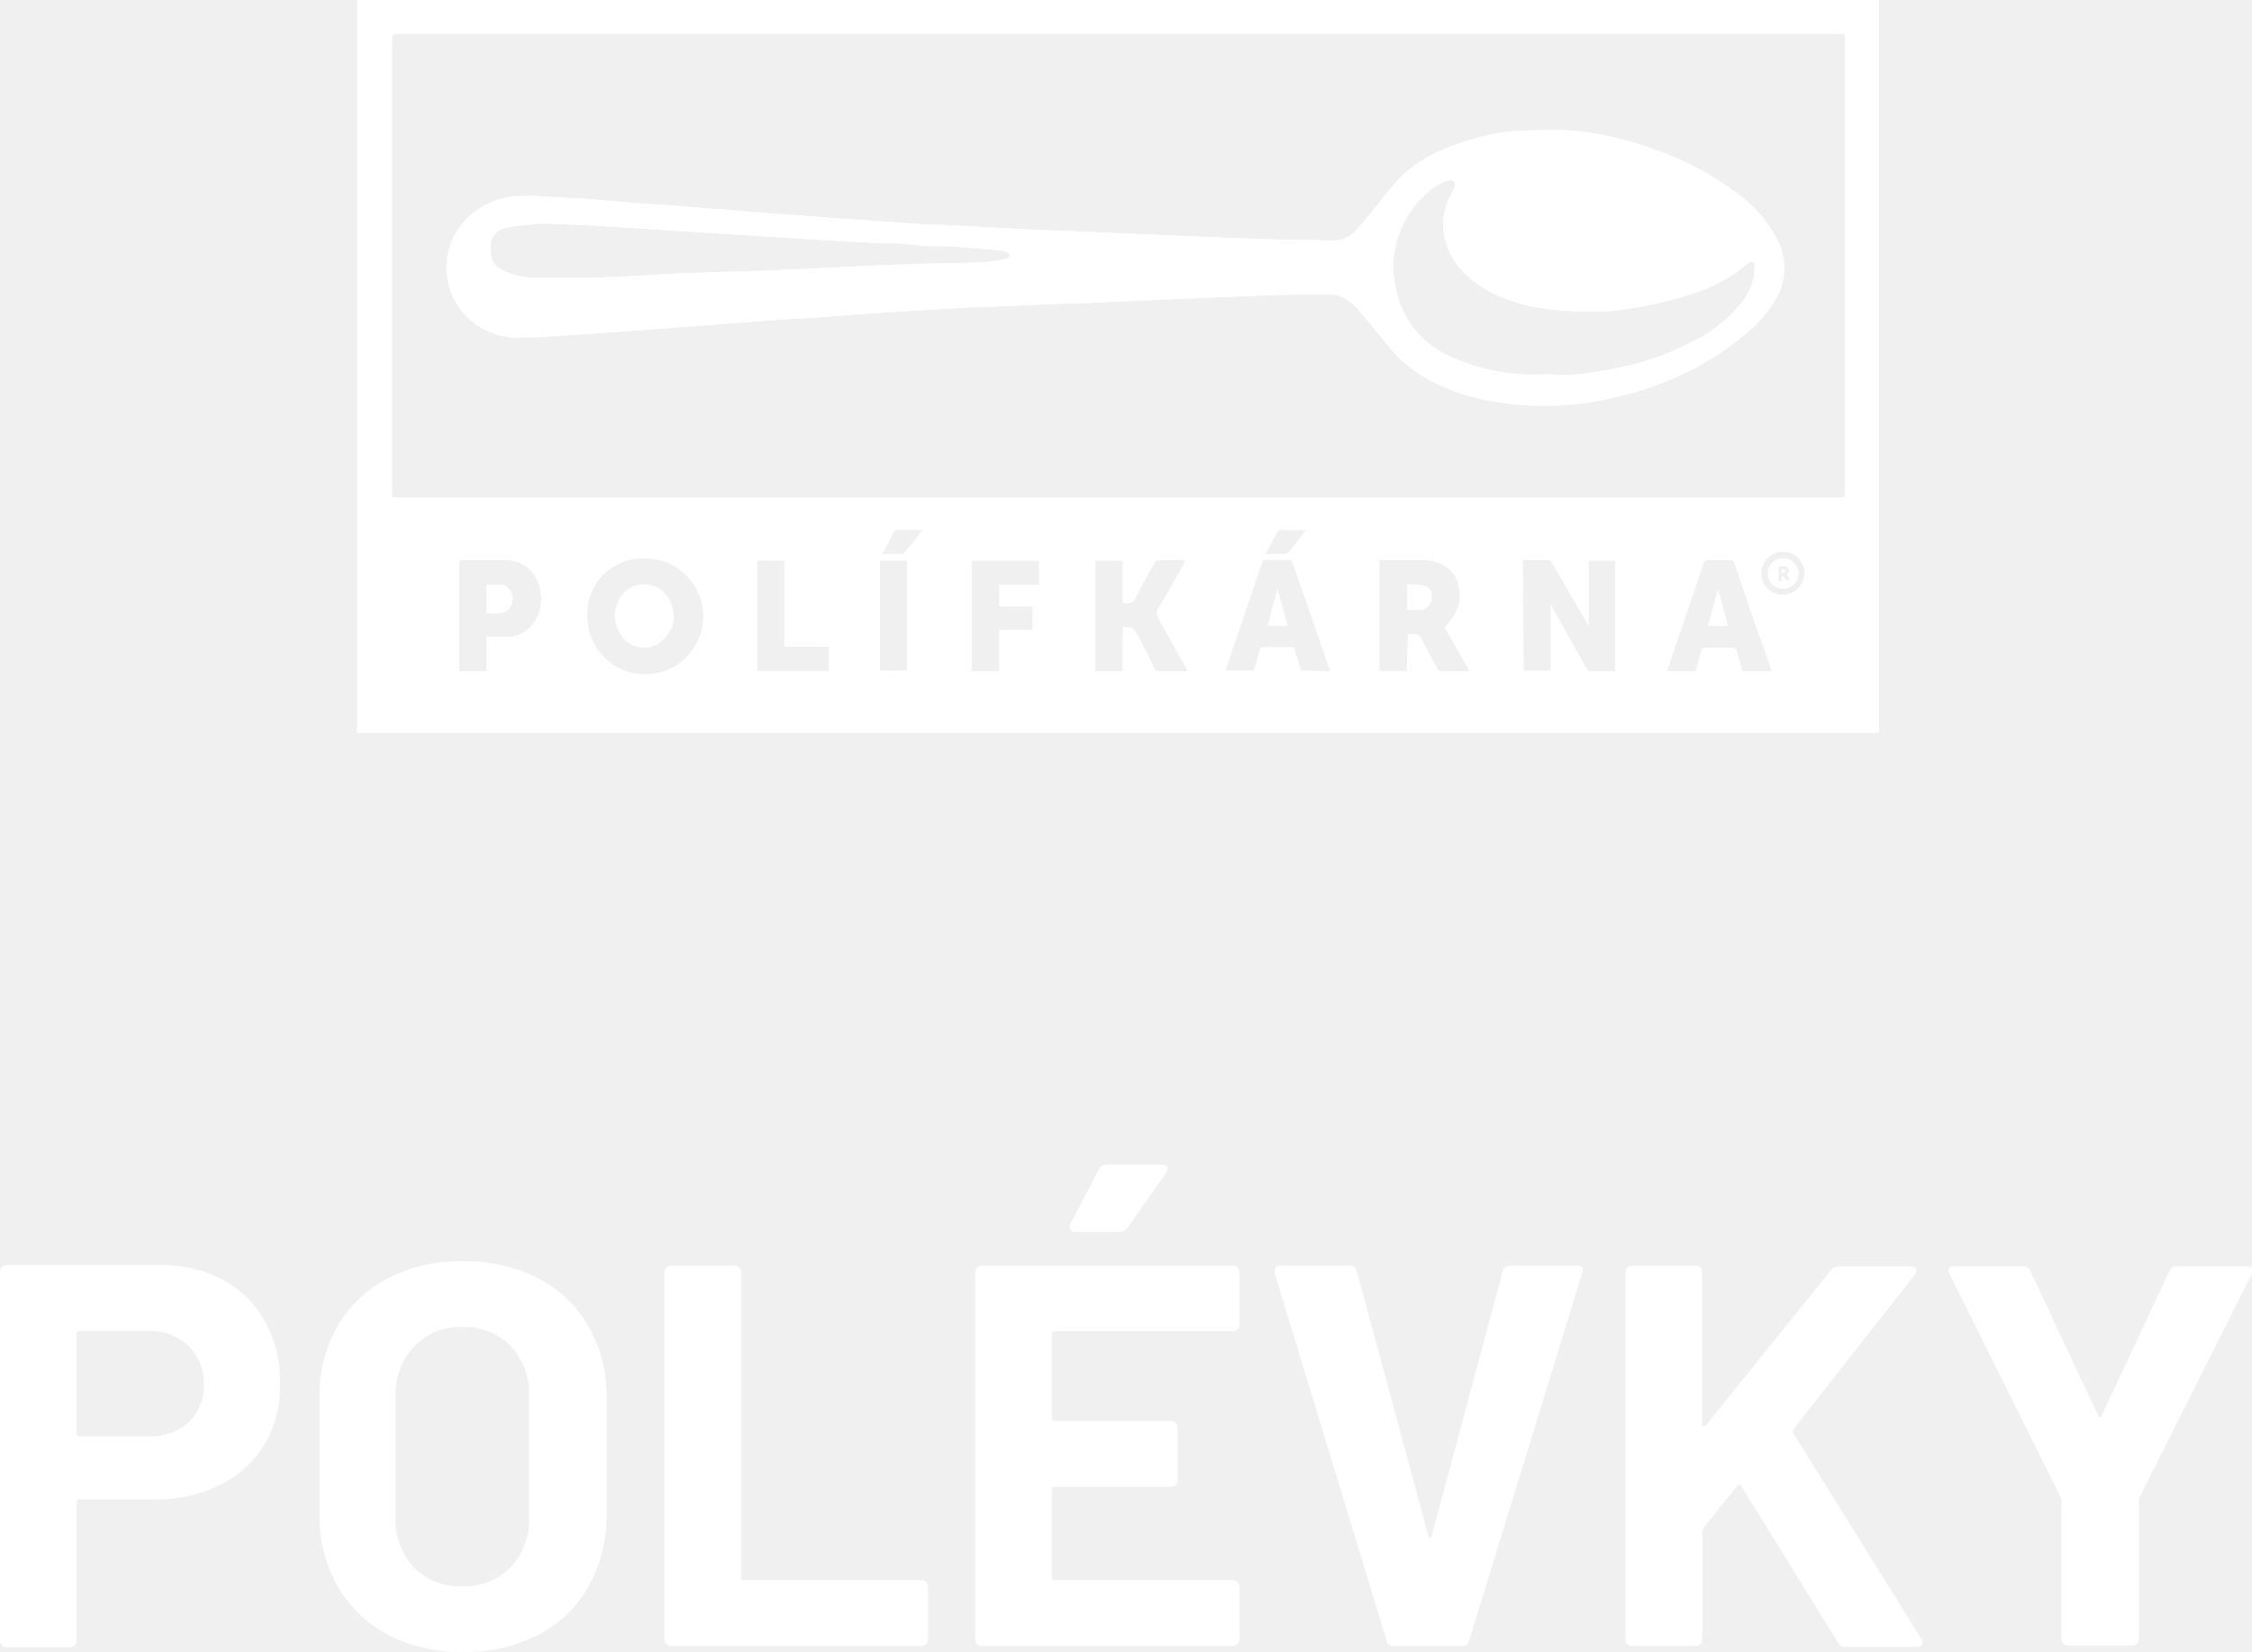
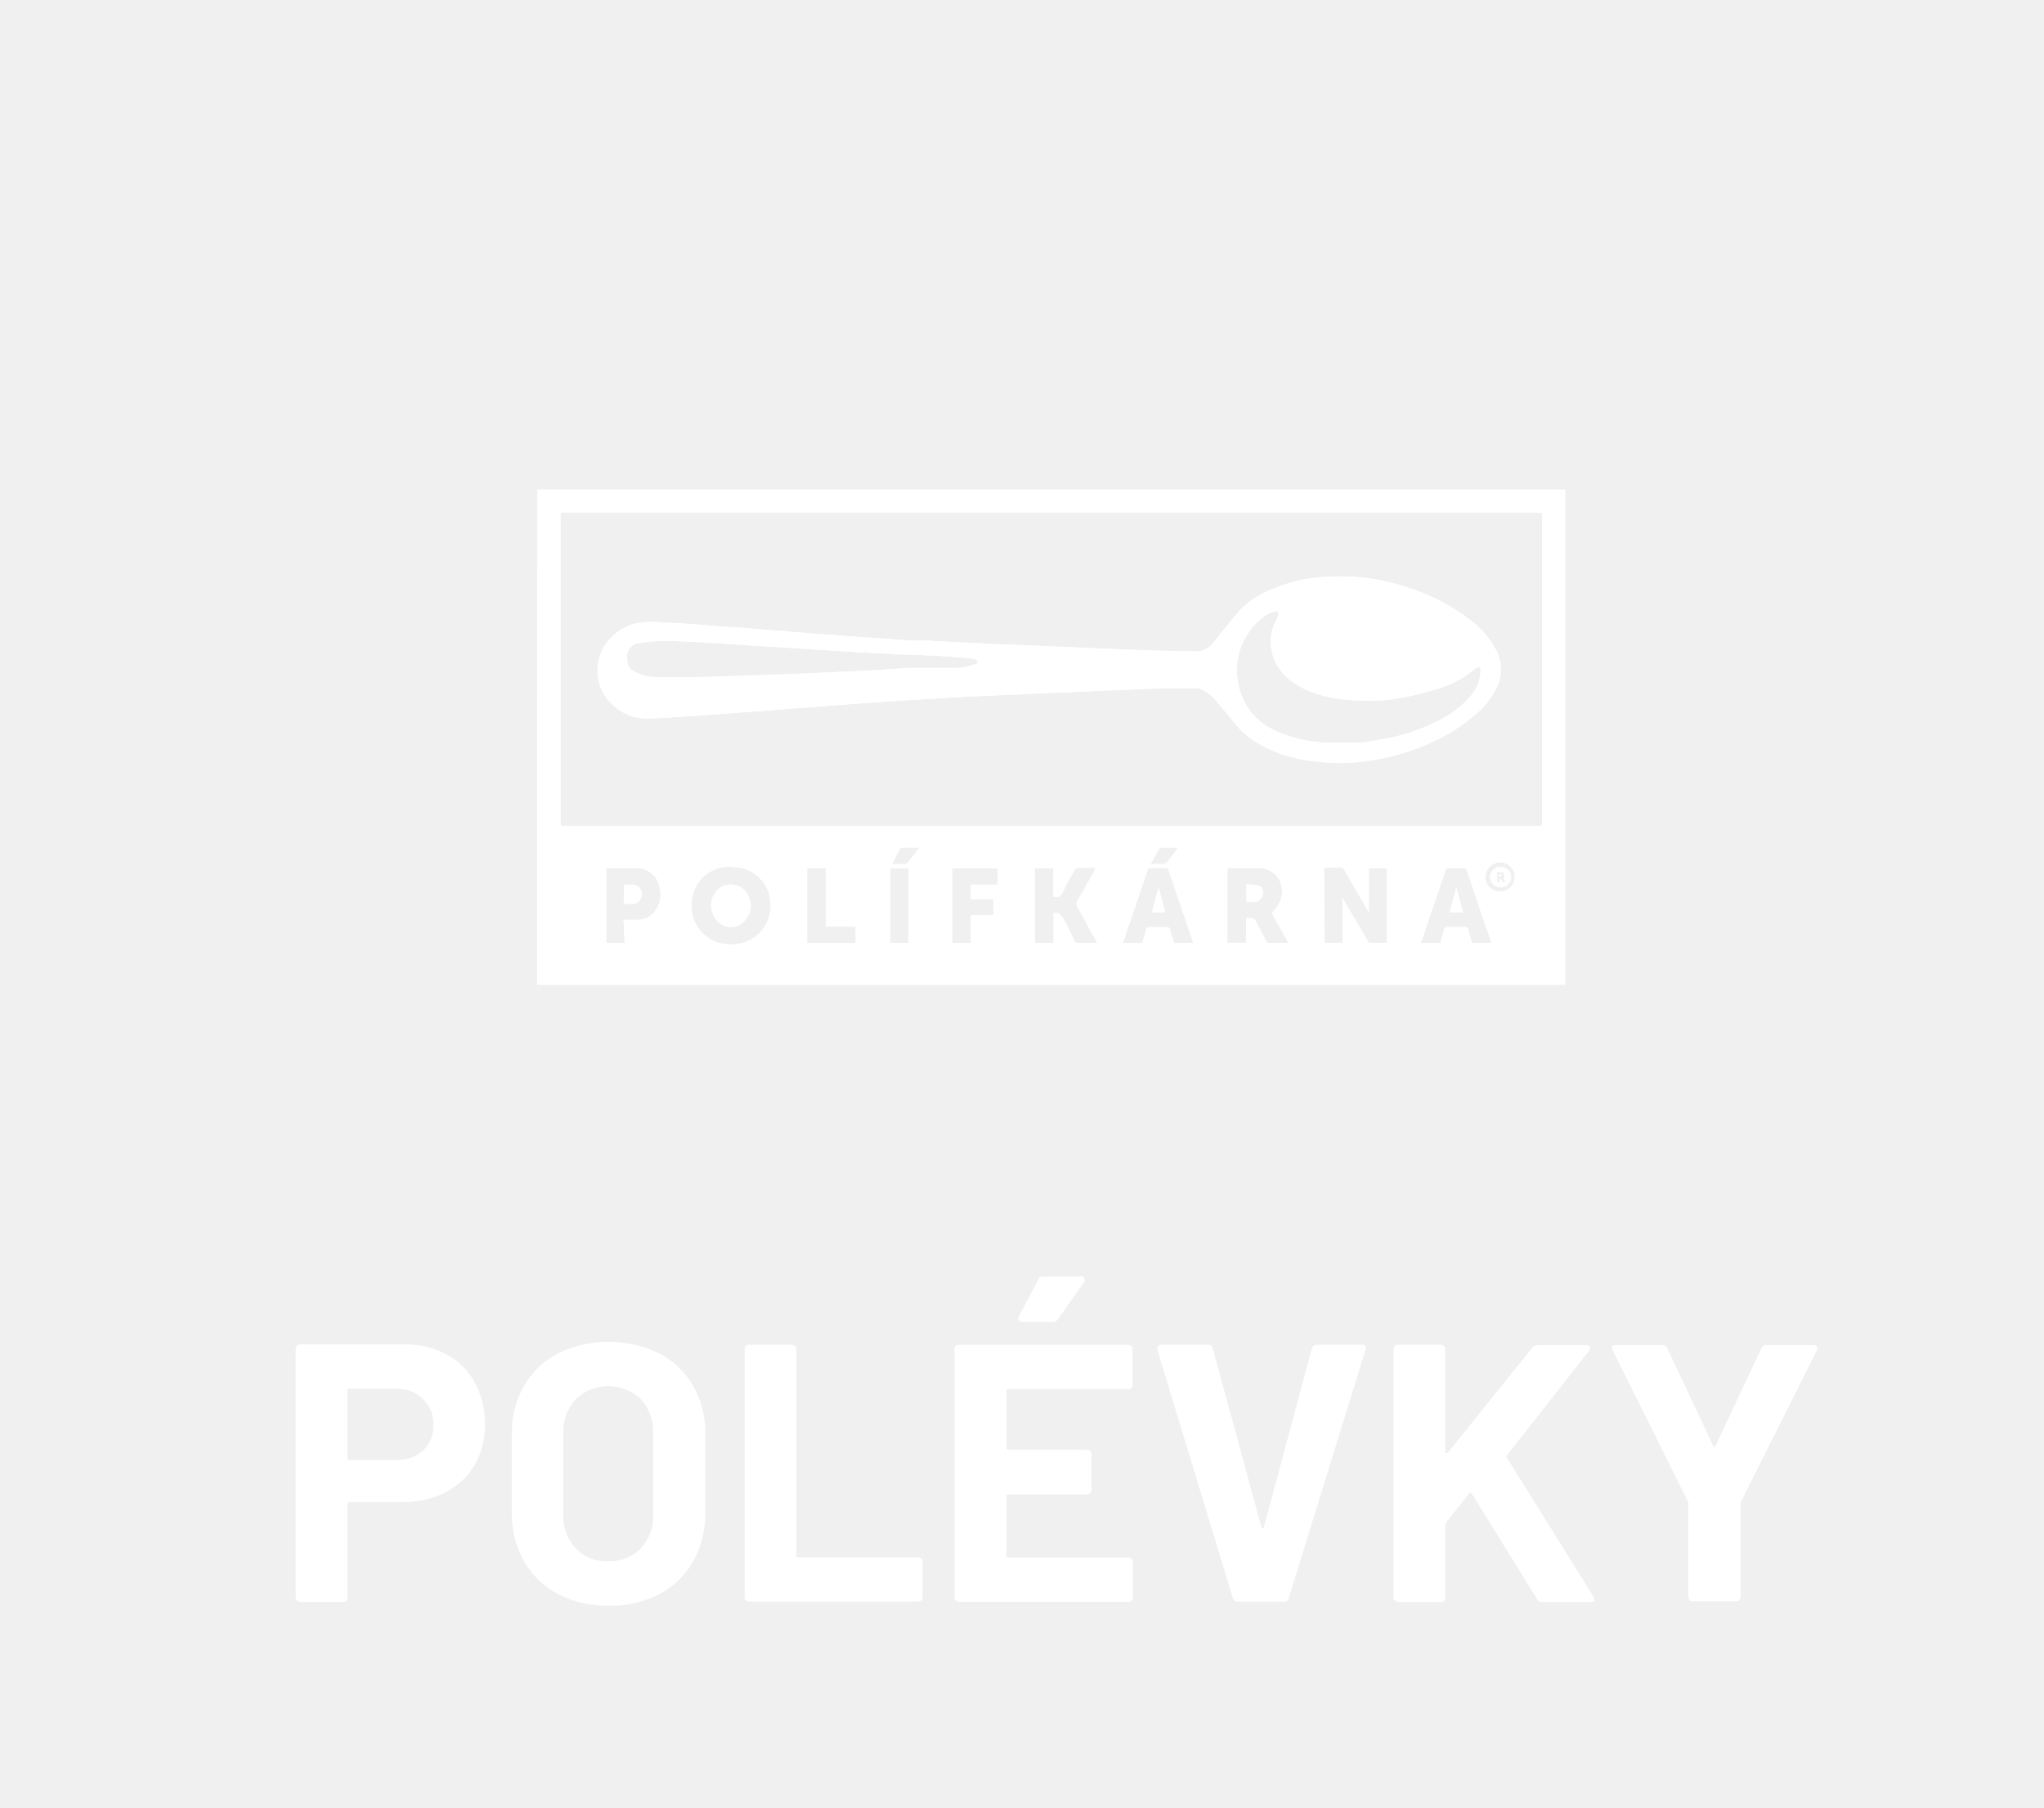
- <svg xmlns="http://www.w3.org/2000/svg" id="Vrstva_1" data-name="Vrstva 1" viewBox="0 0 148.07 108.62">
+ <svg xmlns="http://www.w3.org/2000/svg" id="Vrstva_1" data-name="Vrstva 1" viewBox="0 0 198.95 175.91">
  <defs>
    <style>.cls-1{fill:#fff;}</style>
  </defs>
-   <path class="cls-1" d="M14.65,84.15a6.81,6.81,0,0,1,2.77,2.73,8.26,8.26,0,0,1,1,4.05,7.59,7.59,0,0,1-1,4,6.94,6.94,0,0,1-2.86,2.66,9.15,9.15,0,0,1-4.23,1H5.21c-.11,0-.17.06-.17.18v9.11a.44.44,0,0,1-.43.43H.43a.46.46,0,0,1-.31-.13.41.41,0,0,1-.12-.3V83.61a.41.41,0,0,1,.12-.3.42.42,0,0,1,.31-.13H10.5A8.54,8.54,0,0,1,14.65,84.15ZM12.4,93.52a3.27,3.27,0,0,0,1-2.48,3.37,3.37,0,0,0-1-2.53,3.64,3.64,0,0,0-2.65-1H5.21c-.11,0-.17.06-.17.18v6.57c0,.12.06.18.17.18H9.75A3.67,3.67,0,0,0,12.4,93.52Z" />
-   <path class="cls-1" d="M25.49,107.48a8.29,8.29,0,0,1-3.31-3.2A9.42,9.42,0,0,1,21,99.54V91.9a9.24,9.24,0,0,1,1.18-4.68,8.13,8.13,0,0,1,3.31-3.16,10.31,10.31,0,0,1,4.91-1.13,10.45,10.45,0,0,1,5,1.13,8,8,0,0,1,3.3,3.16,9.14,9.14,0,0,1,1.18,4.68v7.64a9.44,9.44,0,0,1-1.18,4.76,8,8,0,0,1-3.3,3.19,10.45,10.45,0,0,1-5,1.13A10.2,10.2,0,0,1,25.49,107.48Zm8.09-4.43a4.59,4.59,0,0,0,1.21-3.33V91.86a4.66,4.66,0,0,0-1.19-3.34,4.22,4.22,0,0,0-3.2-1.26,4.16,4.16,0,0,0-3.16,1.26A4.67,4.67,0,0,0,26,91.86v7.86a4.63,4.63,0,0,0,1.2,3.33,4.19,4.19,0,0,0,3.16,1.25A4.25,4.25,0,0,0,33.58,103.05Z" />
-   <path class="cls-1" d="M43.82,108.1a.38.38,0,0,1-.13-.3V83.65a.42.42,0,0,1,.13-.31.41.41,0,0,1,.3-.12H48.3a.41.41,0,0,1,.3.12.42.42,0,0,1,.13.31v20.07a.16.16,0,0,0,.18.18H60.59a.44.44,0,0,1,.43.43v3.47a.44.44,0,0,1-.43.43H44.12A.42.42,0,0,1,43.82,108.1Z" />
-   <path class="cls-1" d="M81.36,87.42a.41.41,0,0,1-.3.12H69.34a.16.16,0,0,0-.18.18v5.54a.16.16,0,0,0,.18.18H77a.45.45,0,0,1,.31.12.42.42,0,0,1,.12.3v3.47a.41.41,0,0,1-.12.3.42.42,0,0,1-.31.13H69.34a.16.16,0,0,0-.18.18v5.78a.16.16,0,0,0,.18.18H81.06a.42.42,0,0,1,.3.13.38.38,0,0,1,.13.3v3.47a.38.38,0,0,1-.13.3.42.42,0,0,1-.3.13H64.55a.44.44,0,0,1-.43-.43V83.65a.46.46,0,0,1,.13-.31.41.41,0,0,1,.3-.12H81.06a.41.41,0,0,1,.3.12.42.42,0,0,1,.13.31v3.46A.42.42,0,0,1,81.36,87.42Zm-11-6.56a.44.44,0,0,1,0-.36l1.89-3.61a.55.55,0,0,1,.54-.32h3.61a.38.38,0,0,1,.34.16.37.37,0,0,1-.06.38l-2.53,3.61a.57.57,0,0,1-.51.28h-3C70.57,81,70.46,81,70.41,80.86Z" />
-   <path class="cls-1" d="M91.17,107.87,83.81,83.72l0-.14c0-.24.13-.36.4-.36h4.5a.47.47,0,0,1,.5.36L93.92,101c0,.07.06.11.11.11s.08,0,.1-.11l4.68-17.43a.47.47,0,0,1,.5-.36h4.4a.39.39,0,0,1,.32.14.4.4,0,0,1,0,.36L96.6,107.87a.45.45,0,0,1-.47.36h-4.5A.44.44,0,0,1,91.17,107.87Z" />
-   <path class="cls-1" d="M107,108.1a.38.38,0,0,1-.13-.3V83.65a.42.42,0,0,1,.13-.31.41.41,0,0,1,.3-.12h4.18a.41.41,0,0,1,.43.43v10c0,.07,0,.11.07.12a.12.12,0,0,0,.14,0l8.26-10.25a.66.66,0,0,1,.53-.25h4.72c.19,0,.31,0,.35.16a.36.36,0,0,1-.07.37l-8,10.19a.2.2,0,0,0,0,.25l8.43,13.54a1.07,1.07,0,0,1,.07.25c0,.16-.11.25-.35.25h-4.72a.52.52,0,0,1-.5-.29l-6.36-10.29a.1.1,0,0,0-.1-.07.21.21,0,0,0-.15.07L112,100.47a.53.53,0,0,0-.07.22v7.11a.41.41,0,0,1-.12.3.46.46,0,0,1-.31.13h-4.18A.42.42,0,0,1,107,108.1Z" />
-   <path class="cls-1" d="M135.67,108.07a.42.42,0,0,1-.13-.31v-9a.41.41,0,0,0,0-.21l-7.36-14.79a.75.75,0,0,1-.07-.22c0-.19.14-.28.4-.28H133a.51.51,0,0,1,.5.32l4.46,9.5c.08.15.15.15.22,0l4.46-9.5a.52.52,0,0,1,.5-.32h4.58a.41.41,0,0,1,.34.12c.06.09.05.21,0,.38l-7.43,14.79a.41.41,0,0,0,0,.21v9a.41.41,0,0,1-.43.43H136A.41.41,0,0,1,135.67,108.07Z" />
-   <path class="cls-1" d="M83.19,36.45a9.73,9.73,0,0,1,1.09,0,.6.6,0,0,0,.58-.29l.35-.45.67-.87H84.16a.24.24,0,0,0-.15.09l-.82,1.51m-25.2,0c.42,0,.8,0,1.18,0a.43.43,0,0,0,.42-.22,6.22,6.22,0,0,1,.51-.64c.18-.23.35-.47.56-.75H59.05a.31.31,0,0,0-.32.2c-.23.45-.47.91-.74,1.41m59.23,2.66a1.42,1.42,0,1,0-1.41-1.4,1.37,1.37,0,0,0,1.41,1.4m-59.37,5h1.79V36.85H57.85Zm-6.27-1.59V36.85h-1.8v7.27H54.5V42.53ZM67.9,39.87H65.71V38.44h2.62V36.86H63.88v7.27H65.7V41.42h2.2ZM32,41.87c.5,0,1,0,1.42,0a2,2,0,0,0,1.39-.57,2.71,2.71,0,0,0,.63-2.81,2.18,2.18,0,0,0-2.22-1.65c-.91,0-1.83,0-2.74,0h-.28v7.29H32Zm55.44,2.26q0-.14-.06-.24c-.41-1.19-.82-2.37-1.22-3.55S85.37,38.13,85,37c0-.08-.13-.19-.2-.19-.59,0-1.18,0-1.76,0l-2.48,7.29h1.88c.14-.46.29-.9.4-1.35,0-.16.11-.19.25-.19h1.79c.14,0,.21,0,.25.18.12.46.27.91.41,1.36Zm29,0c0-.07,0-.11,0-.14-.32-1-.65-1.91-1-2.86-.46-1.36-.93-2.71-1.38-4.07-.06-.18-.13-.23-.3-.23-.49,0-1,0-1.46,0a.28.28,0,0,0-.31.23c-.62,1.87-1.26,3.73-1.9,5.6l-.48,1.47h1.89c.12-.43.23-.86.35-1.28,0-.18.12-.27.34-.26.54,0,1.08,0,1.63,0,.25,0,.35.07.4.31.1.42.23.83.35,1.23Zm-42.6-2.9c.6,0,.6,0,.89.44.06.11.13.2.18.31.35.66.69,1.33,1,2a.25.25,0,0,0,.18.15c.63,0,1.26,0,2,0l-.26-.48c-.5-.9-1-1.81-1.5-2.71-.35-.61-.36-.61,0-1.21l.21-.35,1.29-2.26c0-.08.07-.17.12-.29-.64,0-1.23,0-1.82,0a.31.31,0,0,0-.2.13c-.4.73-.83,1.45-1.18,2.2-.19.41-.42.57-.85.48l-.08,0V36.86H72v7.27h1.81Zm18.75.48H93a.43.43,0,0,1,.45.28c.34.68.7,1.35,1.06,2a.35.35,0,0,0,.2.14h1.92L95,41.27c.2-.25.35-.45.5-.65a2.49,2.49,0,0,0,.42-2.06,2,2,0,0,0-.69-1.19,2.47,2.47,0,0,0-1.64-.53c-.87,0-1.73,0-2.6,0h-.3v7.28h1.81Zm-50.16-5a3.64,3.64,0,0,0-3.82,3.69,3.82,3.82,0,1,0,3.82-3.69m57.75,7.4h1.79v-4.4a2.27,2.27,0,0,0,.17.38Q103.2,42,104.34,44a.29.29,0,0,0,.2.15c.56,0,1.12,0,1.68,0V36.86h-1.76v4.29a1.33,1.33,0,0,1-.16-.28L102,36.92a.2.2,0,0,0-.12-.08h-1.76ZM73.53,32.72h47.38c.41,0,.41,0,.41-.39V2.63c0-.4,0-.4-.38-.4H26.16c-.38,0-.38,0-.38.4V32.3c0,.48-.05.42.43.42H73.53M23.49,0H123.55V48.18H23.49Z" />
-   <path class="cls-1" d="M83.19,36.45a9.73,9.73,0,0,1,1.09,0,.6.6,0,0,0,.58-.29l.35-.45.67-.87H84.16a.24.24,0,0,0-.15.09Zm-25.2,0c.42,0,.8,0,1.18,0a.43.43,0,0,0,.42-.22,6.22,6.22,0,0,1,.51-.64c.18-.23.35-.47.56-.75H59.05a.31.31,0,0,0-.32.2C58.5,35.49,58.26,36,58,36.45Zm59.23,2.66a1.42,1.42,0,1,0-1.41-1.4A1.37,1.37,0,0,0,117.22,39.11Zm-59.37,5h1.79V36.85H57.85Zm-6.27-1.59V36.85h-1.8v7.27H54.5V42.53ZM67.9,39.87H65.71V38.44h2.62V36.86H63.88v7.27H65.7V41.42h2.2ZM32,41.87c.5,0,1,0,1.42,0a2,2,0,0,0,1.39-.57,2.71,2.71,0,0,0,.63-2.81,2.18,2.18,0,0,0-2.22-1.65c-.91,0-1.83,0-2.74,0h-.28v7.29H32Zm55.44,2.26q0-.14-.06-.24c-.41-1.19-.82-2.37-1.22-3.55S85.37,38.13,85,37c0-.08-.13-.19-.2-.19-.59,0-1.18,0-1.76,0l-2.48,7.29h1.88c.14-.46.29-.9.4-1.35,0-.16.11-.19.25-.19h1.79c.14,0,.21,0,.25.18.12.46.27.91.41,1.36Zm29,0c0-.07,0-.11,0-.14-.32-1-.65-1.91-1-2.86-.46-1.36-.93-2.71-1.38-4.07-.06-.18-.13-.23-.3-.23-.49,0-1,0-1.46,0a.28.28,0,0,0-.31.23c-.62,1.87-1.26,3.73-1.9,5.6l-.48,1.47h1.89c.12-.43.23-.86.35-1.28,0-.18.12-.27.34-.26.54,0,1.08,0,1.63,0,.25,0,.35.07.4.31.1.42.23.83.35,1.23Zm-42.6-2.9c.6,0,.6,0,.89.44.06.11.13.2.18.31.35.66.69,1.33,1,2a.25.25,0,0,0,.18.15c.63,0,1.26,0,2,0l-.26-.48c-.5-.9-1-1.81-1.5-2.71-.35-.61-.36-.61,0-1.21l.21-.35,1.29-2.26c0-.08.07-.17.12-.29-.64,0-1.23,0-1.82,0a.31.31,0,0,0-.2.13c-.4.73-.83,1.45-1.18,2.2-.19.41-.42.57-.85.48l-.08,0V36.86H72v7.27h1.81Zm18.75.48H93a.43.43,0,0,1,.45.28c.34.68.7,1.35,1.06,2a.35.35,0,0,0,.2.14h1.92L95,41.27c.2-.25.35-.45.5-.65a2.49,2.49,0,0,0,.42-2.06,2,2,0,0,0-.69-1.19,2.47,2.47,0,0,0-1.64-.53c-.87,0-1.73,0-2.6,0h-.3v7.28h1.81Zm-50.16-5a3.64,3.64,0,0,0-3.82,3.69,3.82,3.82,0,1,0,3.82-3.69Zm57.75,7.4h1.79v-4.4a2.27,2.27,0,0,0,.17.38Q103.2,42,104.34,44a.29.29,0,0,0,.2.15c.56,0,1.12,0,1.68,0V36.86h-1.76v4.29a1.33,1.33,0,0,1-.16-.28L102,36.92a.2.2,0,0,0-.12-.08h-1.76ZM73.53,32.72h47.38c.41,0,.41,0,.41-.39V2.63c0-.4,0-.4-.38-.4H26.16c-.38,0-.38,0-.38.4V32.3c0,.48-.05.42.43.42ZM23.49,0H123.55V48.18H23.49Z" />
-   <path class="cls-1" d="M35.91,14.7c-.29,0-.68,0-1.07.07a13.3,13.3,0,0,0-1.43.18,1.25,1.25,0,0,0-1.14,1,4.35,4.35,0,0,0,0,.63,1.2,1.2,0,0,0,.7,1.14,4.9,4.9,0,0,0,2.46.55c1.06,0,2.11,0,3.17,0l2-.06L44.09,18l3-.11L50,17.81l2.49-.11,2.39-.11,2.08-.11,2.71-.11,1.84-.05c.8,0,1.6,0,2.4-.06.42,0,.84,0,1.26-.06A10.4,10.4,0,0,0,66.21,17c.07,0,.19-.13.17-.17a.38.38,0,0,0-.18-.25,1.11,1.11,0,0,0-.44-.12l-3.45-.28c-.47,0-.94,0-1.4,0L59,16l-1,0-3.2-.17L53,15.71l-2.79-.17-1.69-.11-2.65-.16-2.57-.17-2.68-.17-1.8-.11-2.93-.12m66,9.92h0a15.57,15.57,0,0,0,1.81,0c.9-.1,1.79-.25,2.68-.43a17.88,17.88,0,0,0,4.87-1.72A9.36,9.36,0,0,0,114.43,20a3.69,3.69,0,0,0,.94-2.57c0-.2-.11-.24-.27-.21a.92.92,0,0,0-.25.15c-.24.19-.48.4-.73.57a10.93,10.93,0,0,1-3,1.43c-1,.31-2,.56-3.08.77a19,19,0,0,1-2.37.33c-.68,0-1.37,0-2,0-.52,0-1-.07-1.56-.11a11.45,11.45,0,0,1-3.15-.73,7.24,7.24,0,0,1-2.31-1.34A4.68,4.68,0,0,1,95,15.67a4,4,0,0,1,.3-2.67c.12-.25.26-.48.36-.73a.31.31,0,0,0-.36-.42,3,3,0,0,0-.7.27,5.88,5.88,0,0,0-1.69,1.57,6.54,6.54,0,0,0-1.31,3.8,6.61,6.61,0,0,0,.16,1.4,6.15,6.15,0,0,0,3.54,4.53A13.35,13.35,0,0,0,100,24.61c.63.05,1.28,0,1.92,0M34.54,12.85l3.18.19c.77,0,1.53.1,2.3.16l2.62.22,1.83.11,2.57.22c.29,0,.58,0,.87.06l2.68.22,1.61.11,2.81.22,1.76.11,3.06.22.93.06,1.49.05L66,15l2,.11,3,.11,2.45.11,2.58.11,2.55.11,2.81.11,3.21.11c1,0,2,0,3,.06a2.15,2.15,0,0,0,1.78-.93c.89-1,1.7-2.17,2.64-3.18a8.52,8.52,0,0,1,2.86-1.88,15.45,15.45,0,0,1,3.57-1.07,10.08,10.08,0,0,1,1.55-.18c.88,0,1.76-.09,2.64-.05a18.49,18.49,0,0,1,2.47.28,21,21,0,0,1,3.64,1,19.57,19.57,0,0,1,5.44,2.87,8.74,8.74,0,0,1,2.7,3.12,4,4,0,0,1,0,3.62A8.12,8.12,0,0,1,114.71,22a17.38,17.38,0,0,1-4,2.57,22.34,22.34,0,0,1-4.91,1.65,21.14,21.14,0,0,1-3.46.45,19.38,19.38,0,0,1-4.17-.28A13.15,13.15,0,0,1,94,25a8.94,8.94,0,0,1-2.85-2.41c-.54-.69-1.11-1.34-1.65-2a3.87,3.87,0,0,0-1.27-1.08,1.41,1.41,0,0,0-.57-.14c-.81,0-1.62,0-2.43,0-1.13,0-2.26.07-3.39.11l-2.69.11-2.67.11-2.5.11-2.52.11L68.94,20l-2.5.11L64,20.21l-2.14.11-2.77.17-2.43.16-3,.23L51.49,21l-2.9.22-2.87.22-2.92.22-2.33.17L38.09,22l-2.49.16c-.45,0-.91.06-1.37.05A4.82,4.82,0,0,1,30.89,21a4.43,4.43,0,0,1-1.49-2.78,4.53,4.53,0,0,1,1.22-3.76,5.13,5.13,0,0,1,3.2-1.56,5.77,5.77,0,0,1,.72,0v0" />
-   <path class="cls-1" d="M35.91,14.7c-.29,0-.68,0-1.07.07a13.3,13.3,0,0,0-1.43.18,1.25,1.25,0,0,0-1.14,1,4.35,4.35,0,0,0,0,.63,1.2,1.2,0,0,0,.7,1.14,4.9,4.9,0,0,0,2.46.55c1.06,0,2.11,0,3.17,0l2-.06L44.09,18l3-.11L50,17.81l2.49-.11,2.39-.11,2.08-.11,2.71-.11,1.84-.05c.8,0,1.6,0,2.4-.06.42,0,.84,0,1.26-.06A10.4,10.4,0,0,0,66.21,17c.07,0,.19-.13.17-.17a.38.38,0,0,0-.18-.25,1.11,1.11,0,0,0-.44-.12l-3.45-.28c-.47,0-.94,0-1.4,0L59,16l-1,0-3.2-.17L53,15.71l-2.79-.17-1.69-.11-2.65-.16-2.57-.17-2.68-.17-1.8-.11Zm66,9.92h0a15.57,15.57,0,0,0,1.81,0c.9-.1,1.79-.25,2.68-.43a17.88,17.88,0,0,0,4.87-1.72A9.36,9.36,0,0,0,114.43,20a3.69,3.69,0,0,0,.94-2.57c0-.2-.11-.24-.27-.21a.92.92,0,0,0-.25.15c-.24.19-.48.4-.73.57a10.93,10.93,0,0,1-3,1.43c-1,.31-2,.56-3.08.77a19,19,0,0,1-2.37.33c-.68,0-1.37,0-2,0-.52,0-1-.07-1.56-.11a11.45,11.45,0,0,1-3.15-.73,7.24,7.24,0,0,1-2.31-1.34A4.68,4.68,0,0,1,95,15.67a4,4,0,0,1,.3-2.67c.12-.25.26-.48.36-.73a.31.31,0,0,0-.36-.42,3,3,0,0,0-.7.27,5.88,5.88,0,0,0-1.69,1.57,6.54,6.54,0,0,0-1.31,3.8,6.61,6.61,0,0,0,.16,1.4,6.15,6.15,0,0,0,3.54,4.53A13.35,13.35,0,0,0,100,24.61C100.65,24.66,101.3,24.62,101.94,24.62ZM34.54,12.85l3.18.19c.77,0,1.53.1,2.3.16l2.62.22,1.83.11,2.57.22c.29,0,.58,0,.87.06l2.68.22,1.61.11,2.81.22,1.76.11,3.06.22.93.06,1.49.05L66,15l2,.11,3,.11,2.45.11,2.58.11,2.55.11,2.81.11,3.21.11c1,0,2,0,3,.06a2.15,2.15,0,0,0,1.78-.93c.89-1,1.7-2.17,2.64-3.18a8.52,8.52,0,0,1,2.86-1.88,15.45,15.45,0,0,1,3.57-1.07,10.08,10.08,0,0,1,1.55-.18c.88,0,1.76-.09,2.64-.05a18.49,18.49,0,0,1,2.47.28,21,21,0,0,1,3.64,1,19.57,19.57,0,0,1,5.44,2.87,8.74,8.74,0,0,1,2.7,3.12,4,4,0,0,1,0,3.62A8.12,8.12,0,0,1,114.71,22a17.38,17.38,0,0,1-4,2.57,22.34,22.34,0,0,1-4.91,1.65,21.14,21.14,0,0,1-3.46.45,19.38,19.38,0,0,1-4.17-.28A13.15,13.15,0,0,1,94,25a8.94,8.94,0,0,1-2.85-2.41c-.54-.69-1.11-1.34-1.65-2a3.87,3.87,0,0,0-1.27-1.08,1.41,1.41,0,0,0-.57-.14c-.81,0-1.62,0-2.43,0-1.13,0-2.26.07-3.39.11l-2.69.11-2.67.11-2.5.11-2.52.11L68.94,20l-2.5.11L64,20.21l-2.14.11-2.77.17-2.43.16-3,.23L51.49,21l-2.9.22-2.87.22-2.92.22-2.33.17L38.09,22l-2.49.16c-.45,0-.91.06-1.37.05A4.82,4.82,0,0,1,30.89,21a4.43,4.43,0,0,1-1.49-2.78,4.53,4.53,0,0,1,1.22-3.76,5.13,5.13,0,0,1,3.2-1.56,5.77,5.77,0,0,1,.72,0Z" />
-   <path class="cls-1" d="M44.31,40.4a2.26,2.26,0,0,1-1.18,2,1.79,1.79,0,0,1-2.39-.82,2.18,2.18,0,0,1,.36-2.68,1.87,1.87,0,0,1,3,.74,4.89,4.89,0,0,1,.2.77" />
-   <path class="cls-1" d="M44.31,40.4a2.26,2.26,0,0,1-1.18,2,1.79,1.79,0,0,1-2.39-.82,2.18,2.18,0,0,1,.36-2.68,1.87,1.87,0,0,1,3,.74A4.89,4.89,0,0,1,44.31,40.4Z" />
-   <path class="cls-1" d="M92.54,38.42a7.75,7.75,0,0,1,1.09.09c.41.09.55.4.49.93a.84.84,0,0,1-.67.66h-.91Z" />
-   <path class="cls-1" d="M92.54,38.42a7.75,7.75,0,0,1,1.09.09c.41.09.55.4.49.93a.84.84,0,0,1-.67.66h-.91Z" />
-   <path class="cls-1" d="M113.61,41.14H112.3c.23-.8.45-1.61.66-2.39.21.77.43,1.57.65,2.39" />
-   <path class="cls-1" d="M113.61,41.14H112.3c.23-.8.45-1.61.66-2.39C113.17,39.52,113.39,40.32,113.61,41.14Z" />
-   <path class="cls-1" d="M84,38.74c.22.78.43,1.59.65,2.4h-1.3l.65-2.4" />
-   <path class="cls-1" d="M84,38.74c.22.78.43,1.59.65,2.4h-1.3Z" />
-   <path class="cls-1" d="M32,38.44c.35,0,.68,0,1,0a.91.91,0,0,1,.68,1.1.87.87,0,0,1-.95.77H32Z" />
-   <path class="cls-1" d="M32,38.44c.35,0,.68,0,1,0a.91.91,0,0,1,.68,1.1.87.87,0,0,1-.95.77H32Z" />
-   <path class="cls-1" d="M117.29,37.44l-.14,0v.23h.12a.14.14,0,0,0,.09-.09c0-.07,0-.11-.07-.12" />
-   <path class="cls-1" d="M117.29,37.44l-.14,0v.23h.12a.14.14,0,0,0,.09-.09C117.36,37.49,117.35,37.45,117.29,37.44Z" />
-   <path class="cls-1" d="M117.43,38.18a0,0,0,0,1,0,0c0-.09-.1-.18-.14-.27a.07.07,0,0,0-.06,0h-.06v.31h-.24v-1h.38a.31.31,0,0,1,.22.07.29.29,0,0,1,.09.15.32.32,0,0,1-.06.27l-.06.09.21.38h-.26m-.2-1.47a1,1,0,1,0,1,1,1,1,0,0,0-1-1" />
-   <path class="cls-1" d="M117.43,38.18a0,0,0,0,1,0,0c0-.09-.1-.18-.14-.27a.07.07,0,0,0-.06,0h-.06v.31h-.24v-1h.38a.31.31,0,0,1,.22.07.29.29,0,0,1,.09.15.32.32,0,0,1-.06.27l-.06.09.21.38Zm-.2-1.47a1,1,0,1,0,1,1A1,1,0,0,0,117.23,36.71Z" />
+   <path class="cls-1" d="M43.43,131.79a6.83,6.83,0,0,1,2.77,2.74,8.15,8.15,0,0,1,1,4.05,7.73,7.73,0,0,1-1,4,7,7,0,0,1-2.86,2.66,9.16,9.16,0,0,1-4.24.95H34a.16.16,0,0,0-.18.18v9.1a.43.43,0,0,1-.12.31.45.45,0,0,1-.31.12H29.21a.41.41,0,0,1-.3-.12.44.44,0,0,1-.13-.31V131.26a.42.42,0,0,1,.13-.3.38.38,0,0,1,.3-.13H39.29A8.61,8.61,0,0,1,43.43,131.79Zm-2.25,9.38a3.25,3.25,0,0,0,1-2.48,3.37,3.37,0,0,0-1-2.54,3.65,3.65,0,0,0-2.64-1H34a.16.16,0,0,0-.18.18v6.57a.16.16,0,0,0,.18.18h4.54A3.68,3.68,0,0,0,41.18,141.17Z" />
+   <path class="cls-1" d="M54.28,155.12A8.2,8.2,0,0,1,51,151.93a9.32,9.32,0,0,1-1.18-4.74v-7.64A9.09,9.09,0,0,1,51,134.87a8.13,8.13,0,0,1,3.31-3.16,11.3,11.3,0,0,1,9.85,0,8.13,8.13,0,0,1,3.31,3.16,9.19,9.19,0,0,1,1.18,4.68v7.64a9.48,9.48,0,0,1-1.18,4.75,8,8,0,0,1-3.31,3.2,10.38,10.38,0,0,1-4.94,1.13A10.2,10.2,0,0,1,54.28,155.12Zm8.09-4.43a4.55,4.55,0,0,0,1.21-3.32v-7.86a4.67,4.67,0,0,0-1.2-3.34,4.6,4.6,0,0,0-6.35,0,4.67,4.67,0,0,0-1.2,3.34v7.86a4.59,4.59,0,0,0,1.2,3.32,4.14,4.14,0,0,0,3.16,1.25A4.21,4.21,0,0,0,62.37,150.69Z" />
+   <path class="cls-1" d="M72.6,155.75a.43.43,0,0,1-.12-.31V131.29a.41.41,0,0,1,.12-.3.43.43,0,0,1,.31-.12h4.18a.44.44,0,0,1,.3.12.41.41,0,0,1,.12.3v20.08a.16.16,0,0,0,.18.18H89.37a.4.4,0,0,1,.31.13.41.41,0,0,1,.12.3v3.46a.41.41,0,0,1-.43.43H72.91A.43.43,0,0,1,72.6,155.75Z" />
+   <path class="cls-1" d="M110.15,135.06a.41.41,0,0,1-.3.13H98.13a.16.16,0,0,0-.18.18v5.53a.16.16,0,0,0,.18.18h7.68a.42.42,0,0,1,.3.13.38.38,0,0,1,.13.3V145a.38.38,0,0,1-.13.3.42.42,0,0,1-.3.13H98.13c-.12,0-.18.06-.18.17v5.79a.16.16,0,0,0,.18.18h11.72a.43.43,0,0,1,.42.43v3.46a.43.43,0,0,1-.12.31.44.44,0,0,1-.3.12H93.34a.41.41,0,0,1-.3-.12.4.4,0,0,1-.13-.31V131.29A.38.38,0,0,1,93,131a.41.41,0,0,1,.3-.12h16.51a.44.44,0,0,1,.3.12.41.41,0,0,1,.12.3v3.47A.41.41,0,0,1,110.15,135.06Zm-11-6.55a.39.39,0,0,1,0-.36l1.9-3.61a.53.53,0,0,1,.53-.32h3.61a.35.35,0,0,1,.34.16.36.36,0,0,1,0,.38l-2.54,3.6a.54.54,0,0,1-.5.29h-3A.33.33,0,0,1,99.2,128.51Z" />
+   <path class="cls-1" d="M120,155.52l-7.35-24.15,0-.15c0-.23.13-.35.39-.35h4.5a.47.47,0,0,1,.5.35l4.75,17.44c0,.07.07.1.11.1s.09,0,.11-.1l4.68-17.44a.47.47,0,0,1,.5-.35h4.39a.38.38,0,0,1,.33.14.37.37,0,0,1,0,.36l-7.47,24.15a.44.44,0,0,1-.46.35h-4.5A.46.46,0,0,1,120,155.52Z" />
+   <path class="cls-1" d="M135.76,155.75a.43.43,0,0,1-.12-.31V131.29a.41.41,0,0,1,.12-.3.45.45,0,0,1,.31-.12h4.18a.41.41,0,0,1,.3.12.42.42,0,0,1,.13.3v10c0,.07,0,.11.07.12a.15.15,0,0,0,.14,0l8.25-10.25a.66.66,0,0,1,.54-.25h4.71c.2,0,.31,0,.36.16a.36.36,0,0,1-.07.37l-8,10.18c-.07.1-.08.18,0,.25l8.43,13.54a1.44,1.44,0,0,1,.07.25c0,.17-.12.25-.36.25h-4.71a.5.5,0,0,1-.5-.28l-6.36-10.29a.12.12,0,0,0-.11-.07.17.17,0,0,0-.14.07l-2.25,2.82a.53.53,0,0,0-.07.22v7.1a.44.44,0,0,1-.13.31.41.41,0,0,1-.3.12h-4.18A.45.45,0,0,1,135.76,155.75Z" />
+   <path class="cls-1" d="M164.45,155.71a.41.41,0,0,1-.12-.3v-9a.52.52,0,0,0,0-.21l-7.36-14.79a.53.53,0,0,1-.07-.22c0-.19.13-.28.39-.28h4.5a.49.49,0,0,1,.5.32l4.47,9.5q.1.21.21,0l4.47-9.5a.49.49,0,0,1,.5-.32h4.57a.4.4,0,0,1,.34.12.37.37,0,0,1,0,.38l-7.43,14.79a.55.55,0,0,0,0,.21v9a.42.42,0,0,1-.13.3.38.38,0,0,1-.3.13h-4.14A.39.39,0,0,1,164.45,155.71Z" />
+   <path class="cls-1" d="M112,84.1a9.55,9.55,0,0,1,1.08,0,.61.61,0,0,0,.59-.29l.34-.45.67-.87c-.61,0-1.16,0-1.71,0a.19.19,0,0,0-.15.09c-.27.48-.53,1-.82,1.51m-25.2,0H88a.4.4,0,0,0,.42-.22,6.11,6.11,0,0,1,.51-.63c.18-.23.34-.47.55-.76-.58,0-1.09,0-1.61,0a.31.31,0,0,0-.31.19l-.74,1.42M146,86.76a1.42,1.42,0,1,0-1.41-1.41A1.38,1.38,0,0,0,146,86.76m-59.36,5h1.79V84.5H86.64Zm-6.27-1.59V84.5H78.56v7.27h4.72V90.18Zm16.32-2.66h-2.2V86.09h2.63V84.51H92.67v7.26h1.82V89.06h2.2Zm-36,2c.5,0,1,0,1.42,0a2,2,0,0,0,1.4-.57,2.73,2.73,0,0,0,.63-2.81A2.19,2.19,0,0,0,62,84.49h-3v7.28h1.8Zm55.45,2.26a2.46,2.46,0,0,0-.07-.24c-.4-1.19-.81-2.37-1.21-3.56s-.74-2.2-1.12-3.3a.34.34,0,0,0-.2-.19h-1.77l-2.48,7.29h1.89c.14-.46.29-.9.4-1.36,0-.16.11-.18.24-.18h1.8a.22.22,0,0,1,.25.18c.12.46.27.91.4,1.36Zm29,0a1.13,1.13,0,0,0,0-.14l-1-2.87c-.46-1.35-.92-2.71-1.37-4.07a.27.27,0,0,0-.3-.22H141c-.17,0-.24,0-.3.23-.63,1.87-1.27,3.73-1.9,5.6-.17.48-.32,1-.49,1.47h1.9c.11-.43.23-.86.34-1.28a.31.31,0,0,1,.34-.27c.55,0,1.09,0,1.63,0a.35.35,0,0,1,.41.32c.09.42.23.83.34,1.23Zm-42.59-2.91c.59,0,.59,0,.89.45l.18.3c.34.67.68,1.34,1,2,0,.06.12.15.18.15h2l-.27-.48-1.49-2.71c-.35-.62-.36-.61,0-1.21l.21-.36c.43-.75.86-1.5,1.28-2.26a2.61,2.61,0,0,0,.12-.28h-1.81a.32.32,0,0,0-.21.13c-.4.73-.83,1.45-1.17,2.2-.19.41-.43.57-.85.48l-.08,0V84.51h-1.81v7.26h1.82Zm18.75.49h.46a.43.43,0,0,1,.46.28c.34.68.7,1.35,1.06,2a.28.28,0,0,0,.2.13h1.92l-1.6-2.88.5-.64a2.55,2.55,0,0,0,.42-2.07A2.05,2.05,0,0,0,124,85a2.47,2.47,0,0,0-1.64-.53h-2.9v7.28h1.81Zm-50.16-5a3.63,3.63,0,0,0-3.82,3.69A3.68,3.68,0,0,0,71,91.9a3.73,3.73,0,0,0,4-3.68,3.66,3.66,0,0,0-3.81-3.84m57.74,7.4h1.79v-4.4c.07.15.11.27.17.38l2.28,3.87c0,.07.13.15.19.15H135V84.51h-1.76v4.28a1.07,1.07,0,0,1-.16-.27l-2.32-4a.15.15,0,0,0-.11-.08h-1.77ZM102.32,80.37h47.37c.41,0,.41,0,.41-.39V50.28c0-.4,0-.4-.38-.4H54.94c-.38,0-.38,0-.38.4q0,14.84,0,29.67c0,.48-.06.42.43.42h47.32m-50-32.72H152.34V95.83H52.28Z" />
+   <path class="cls-1" d="M112,84.1a9.55,9.55,0,0,1,1.08,0,.61.61,0,0,0,.59-.29l.34-.45.67-.87c-.61,0-1.16,0-1.71,0a.19.19,0,0,0-.15.09C112.53,83.07,112.27,83.56,112,84.1Zm-25.2,0H88a.4.4,0,0,0,.42-.22,6.11,6.11,0,0,1,.51-.63c.18-.23.34-.47.55-.76-.58,0-1.09,0-1.61,0a.31.31,0,0,0-.31.19ZM146,86.76a1.42,1.42,0,1,0-1.41-1.41A1.38,1.38,0,0,0,146,86.76Zm-59.36,5h1.79V84.5H86.64Zm-6.27-1.59V84.5H78.56v7.27h4.72V90.18Zm16.32-2.66h-2.2V86.09h2.63V84.51H92.67v7.26h1.82V89.06h2.2Zm-36,2c.5,0,1,0,1.42,0a2,2,0,0,0,1.4-.57,2.73,2.73,0,0,0,.63-2.81A2.19,2.19,0,0,0,62,84.49h-3v7.28h1.8Zm55.45,2.26a2.46,2.46,0,0,0-.07-.24c-.4-1.19-.81-2.37-1.21-3.56s-.74-2.2-1.12-3.3a.34.34,0,0,0-.2-.19h-1.77l-2.48,7.29h1.89c.14-.46.29-.9.4-1.36,0-.16.11-.18.24-.18h1.8a.22.22,0,0,1,.25.18c.12.46.27.91.4,1.36Zm29,0a1.13,1.13,0,0,0,0-.14l-1-2.87c-.46-1.35-.92-2.71-1.37-4.07a.27.27,0,0,0-.3-.22H141c-.17,0-.24,0-.3.23-.63,1.87-1.27,3.73-1.9,5.6-.17.48-.32,1-.49,1.47h1.9c.11-.43.23-.86.34-1.28a.31.31,0,0,1,.34-.27c.55,0,1.09,0,1.63,0a.35.35,0,0,1,.41.32c.09.42.23.83.34,1.23Zm-42.59-2.91c.59,0,.59,0,.89.45l.18.3c.34.67.68,1.34,1,2,0,.06.12.15.18.15h2l-.27-.48-1.49-2.71c-.35-.62-.36-.61,0-1.21l.21-.36c.43-.75.86-1.5,1.28-2.26a2.61,2.61,0,0,0,.12-.28h-1.81a.32.32,0,0,0-.21.13c-.4.73-.83,1.45-1.17,2.2-.19.41-.43.57-.85.48l-.08,0V84.51h-1.81v7.26h1.82Zm18.75.49h.46a.43.43,0,0,1,.46.28c.34.68.7,1.35,1.06,2a.28.28,0,0,0,.2.13h1.92l-1.6-2.88.5-.64a2.55,2.55,0,0,0,.42-2.07A2.05,2.05,0,0,0,124,85a2.47,2.47,0,0,0-1.64-.53h-2.9v7.28h1.81Zm-50.16-5a3.63,3.63,0,0,0-3.82,3.69A3.68,3.68,0,0,0,71,91.9a3.73,3.73,0,0,0,4-3.68A3.66,3.66,0,0,0,71.15,84.38Zm57.74,7.4h1.79v-4.4c.07.15.11.27.17.38l2.28,3.87c0,.07.13.15.19.15H135V84.51h-1.76v4.28a1.07,1.07,0,0,1-.16-.27l-2.32-4a.15.15,0,0,0-.11-.08h-1.77ZM102.32,80.37h47.37c.41,0,.41,0,.41-.39V50.28c0-.4,0-.4-.38-.4H54.94c-.38,0-.38,0-.38.4q0,14.84,0,29.67c0,.48-.06.42.43.42Zm-50-32.72H152.34V95.83H52.28Z" />
+   <path class="cls-1" d="M64.69,62.35c-.28,0-.68,0-1.07.07a11.39,11.39,0,0,0-1.43.17,1.29,1.29,0,0,0-1.14,1,4.3,4.3,0,0,0,0,.62,1.23,1.23,0,0,0,.7,1.15,4.94,4.94,0,0,0,2.47.55c1,0,2.11,0,3.17,0l2-.06,3.49-.11,3-.11,2.85-.11,2.5-.11,2.38-.11,2.08-.11L88.42,65,90.26,65l2.4,0c.42,0,.84,0,1.26-.07A8.27,8.27,0,0,0,95,64.62c.07,0,.18-.13.17-.17A.43.43,0,0,0,95,64.2a1.16,1.16,0,0,0-.44-.12l-3.46-.28c-.46,0-.93,0-1.4-.06l-2-.05c-.34,0-.68,0-1-.06l-3.21-.16-1.72-.11L79,63.19l-1.7-.11-2.65-.17-2.56-.16-2.68-.17-1.8-.11-2.94-.12m66,9.91h0a15.61,15.61,0,0,0,1.81,0c.9-.1,1.79-.26,2.68-.43a18.35,18.35,0,0,0,4.87-1.72,9.59,9.59,0,0,0,3.13-2.41,3.78,3.78,0,0,0,.94-2.57c0-.2-.12-.24-.27-.21a.64.64,0,0,0-.25.15c-.25.19-.48.39-.73.57a10.75,10.75,0,0,1-3,1.42c-1,.31-2,.56-3.09.78a18.87,18.87,0,0,1-2.36.33,20.22,20.22,0,0,1-2.06,0c-.51,0-1-.06-1.55-.1a11.65,11.65,0,0,1-3.15-.73A7.37,7.37,0,0,1,125.35,66a4.67,4.67,0,0,1-1.57-2.67,4.12,4.12,0,0,1,.29-2.68c.12-.24.26-.47.36-.72a.31.31,0,0,0-.35-.43,2.85,2.85,0,0,0-.7.28,5.84,5.84,0,0,0-1.69,1.56,6.5,6.5,0,0,0-1.31,3.81,6.66,6.66,0,0,0,.15,1.4,6.15,6.15,0,0,0,3.54,4.53,13.18,13.18,0,0,0,4.73,1.18c.64.06,1.29,0,1.93,0M63.32,60.5l3.19.18,2.29.17,2.62.21c.61,0,1.23.07,1.84.12l2.56.22c.29,0,.59,0,.88.06l2.67.21,1.62.12c.94.07,1.87.15,2.81.21.58,0,1.17.08,1.75.12l3.07.22.93,0c.49,0,1,0,1.48.06l3.74.17,2,.11,3,.11,2.44.11,2.59.11,2.55.11,2.8.11,3.22.11c1,0,2,0,3,.06a2.19,2.19,0,0,0,1.78-.93c.88-1.05,1.7-2.17,2.63-3.18a8.66,8.66,0,0,1,2.87-1.88,15.33,15.33,0,0,1,3.57-1.08,11.51,11.51,0,0,1,1.54-.17,26,26,0,0,1,2.65-.05,20.52,20.52,0,0,1,6.1,1.24,19.53,19.53,0,0,1,5.44,2.86,8.79,8.79,0,0,1,2.71,3.13,4,4,0,0,1,0,3.62,8,8,0,0,1-2.09,2.61,17,17,0,0,1-4,2.57,22.17,22.17,0,0,1-8.37,2.1,20.13,20.13,0,0,1-4.17-.28,13.34,13.34,0,0,1-4.2-1.4,8.78,8.78,0,0,1-2.84-2.41c-.54-.68-1.11-1.33-1.66-2A3.74,3.74,0,0,0,117,67.12a1.27,1.27,0,0,0-.58-.14c-.81,0-1.62,0-2.43,0-1.13,0-2.25.07-3.38.11l-2.7.11-2.66.11-2.5.11-2.53.11-2.47.11-2.5.11-2.41.11L90.67,68l-2.77.17-2.43.16-3,.22-2.19.17-2.89.22-2.87.22-2.93.22-2.32.17-2.38.16-2.49.17c-.46,0-.92.05-1.37.05a4.8,4.8,0,0,1-3.34-1.28,4.39,4.39,0,0,1-1.49-2.78,4.52,4.52,0,0,1,1.21-3.76,5.08,5.08,0,0,1,3.21-1.56,5.61,5.61,0,0,1,.71,0v0" />
+   <path class="cls-1" d="M64.69,62.35c-.28,0-.68,0-1.07.07a11.39,11.39,0,0,0-1.43.17,1.29,1.29,0,0,0-1.14,1,4.3,4.3,0,0,0,0,.62,1.23,1.23,0,0,0,.7,1.15,4.94,4.94,0,0,0,2.47.55c1,0,2.11,0,3.17,0l2-.06,3.49-.11,3-.11,2.85-.11,2.5-.11,2.38-.11,2.08-.11L88.42,65,90.26,65l2.4,0c.42,0,.84,0,1.26-.07A8.27,8.27,0,0,0,95,64.62c.07,0,.18-.13.17-.17A.43.43,0,0,0,95,64.2a1.16,1.16,0,0,0-.44-.12l-3.46-.28c-.46,0-.93,0-1.4-.06l-2-.05c-.34,0-.68,0-1-.06l-3.21-.16-1.72-.11L79,63.19l-1.7-.11-2.65-.17-2.56-.16-2.68-.17-1.8-.11Zm66,9.91h0a15.61,15.61,0,0,0,1.81,0c.9-.1,1.79-.26,2.68-.43a18.35,18.35,0,0,0,4.87-1.72,9.59,9.59,0,0,0,3.13-2.41,3.78,3.78,0,0,0,.94-2.57c0-.2-.12-.24-.27-.21a.64.64,0,0,0-.25.15c-.25.19-.48.39-.73.57a10.75,10.75,0,0,1-3,1.42c-1,.31-2,.56-3.09.78a18.87,18.87,0,0,1-2.36.33,20.22,20.22,0,0,1-2.06,0c-.51,0-1-.06-1.55-.1a11.65,11.65,0,0,1-3.15-.73A7.37,7.37,0,0,1,125.35,66a4.67,4.67,0,0,1-1.57-2.67,4.12,4.12,0,0,1,.29-2.68c.12-.24.26-.47.36-.72a.31.31,0,0,0-.35-.43,2.85,2.85,0,0,0-.7.28,5.84,5.84,0,0,0-1.69,1.56,6.5,6.5,0,0,0-1.31,3.81,6.66,6.66,0,0,0,.15,1.4,6.15,6.15,0,0,0,3.54,4.53,13.18,13.18,0,0,0,4.73,1.18C129.44,72.31,130.09,72.26,130.73,72.26ZM63.32,60.5l3.19.18,2.29.17,2.62.21c.61,0,1.23.07,1.84.12l2.56.22c.29,0,.59,0,.88.06l2.67.21,1.62.12c.94.07,1.87.15,2.81.21.58,0,1.17.08,1.75.12l3.07.22.93,0c.49,0,1,0,1.48.06l3.74.17,2,.11,3,.11,2.44.11,2.59.11,2.55.11,2.8.11,3.22.11c1,0,2,0,3,.06a2.19,2.19,0,0,0,1.78-.93c.88-1.05,1.7-2.17,2.63-3.18a8.66,8.66,0,0,1,2.87-1.88,15.33,15.33,0,0,1,3.57-1.08,11.51,11.51,0,0,1,1.54-.17,26,26,0,0,1,2.65-.05,20.52,20.52,0,0,1,6.1,1.24,19.53,19.53,0,0,1,5.44,2.86,8.79,8.79,0,0,1,2.71,3.13,4,4,0,0,1,0,3.62,8,8,0,0,1-2.09,2.61,17,17,0,0,1-4,2.57,22.17,22.17,0,0,1-8.37,2.1,20.13,20.13,0,0,1-4.17-.28,13.34,13.34,0,0,1-4.2-1.4,8.78,8.78,0,0,1-2.84-2.41c-.54-.68-1.11-1.33-1.66-2A3.74,3.74,0,0,0,117,67.12a1.27,1.27,0,0,0-.58-.14c-.81,0-1.62,0-2.43,0-1.13,0-2.25.07-3.38.11l-2.7.11-2.66.11-2.5.11-2.53.11-2.47.11-2.5.11-2.41.11L90.67,68l-2.77.17-2.43.16-3,.22-2.19.17-2.89.22-2.87.22-2.93.22-2.32.17-2.38.16-2.49.17c-.46,0-.92.05-1.37.05a4.8,4.8,0,0,1-3.34-1.28,4.39,4.39,0,0,1-1.49-2.78,4.52,4.52,0,0,1,1.21-3.76,5.08,5.08,0,0,1,3.21-1.56,5.61,5.61,0,0,1,.71,0Z" />
+   <path class="cls-1" d="M73.09,88.05a2.25,2.25,0,0,1-1.17,2,1.8,1.8,0,0,1-2.39-.82,2.15,2.15,0,0,1,.36-2.68,1.87,1.87,0,0,1,3,.74,5.38,5.38,0,0,1,.19.77" />
+   <path class="cls-1" d="M73.09,88.05a2.25,2.25,0,0,1-1.17,2,1.8,1.8,0,0,1-2.39-.82,2.15,2.15,0,0,1,.36-2.68,1.87,1.87,0,0,1,3,.74A5.38,5.38,0,0,1,73.09,88.05Z" />
+   <path class="cls-1" d="M121.32,86.07a6.53,6.53,0,0,1,1.1.09c.41.08.55.4.49.92a.84.84,0,0,1-.67.67c-.3,0-.6,0-.92,0Z" />
+   <path class="cls-1" d="M121.32,86.07a6.53,6.53,0,0,1,1.1.09c.41.08.55.4.49.92a.84.84,0,0,1-.67.67c-.3,0-.6,0-.92,0Z" />
+   <path class="cls-1" d="M142.4,88.79h-1.31c.22-.81.44-1.61.66-2.39.21.77.42,1.57.65,2.39" />
+   <path class="cls-1" d="M142.4,88.79h-1.31c.22-.81.44-1.61.66-2.39C142,87.17,142.17,88,142.4,88.79Z" />
+   <path class="cls-1" d="M112.77,86.38c.21.79.43,1.59.65,2.41h-1.31c.23-.82.44-1.62.66-2.41" />
+   <path class="cls-1" d="M112.77,86.38c.21.79.43,1.59.65,2.41h-1.31C112.34,88,112.55,87.17,112.77,86.38Z" />
+   <path class="cls-1" d="M60.76,86.09c.35,0,.68,0,1,0a.92.92,0,0,1,.68,1.1.88.88,0,0,1-1,.77h-.73Z" />
+   <path class="cls-1" d="M60.76,86.09c.35,0,.68,0,1,0a.92.92,0,0,1,.68,1.1.88.88,0,0,1-1,.77h-.73Z" />
+   <path class="cls-1" d="M146.08,85.08h-.15v.22h.13a.1.1,0,0,0,.08-.08c0-.07,0-.11-.06-.13" />
+   <path class="cls-1" d="M146.08,85.08h-.15v.22h.13a.1.1,0,0,0,.08-.08C146.15,85.14,146.13,85.1,146.08,85.08Z" />
+   <path class="cls-1" d="M146.22,85.82h0c0-.09-.09-.18-.14-.27s0,0-.06,0h-.06v.32h-.24v-1h.39a.4.4,0,0,1,.21.07.29.29,0,0,1,.09.16.32.32,0,0,1,0,.27l-.07.09.21.37a2.08,2.08,0,0,1-.25,0m-.2-1.47a1,1,0,1,0,1,1,1,1,0,0,0-1-1" />
+   <path class="cls-1" d="M146.22,85.82h0c0-.09-.09-.18-.14-.27s0,0-.06,0h-.06v.32h-.24v-1h.39a.4.4,0,0,1,.21.07.29.29,0,0,1,.09.16.32.32,0,0,1,0,.27l-.07.09.21.37A2.08,2.08,0,0,1,146.22,85.82Zm-.2-1.47a1,1,0,1,0,1,1A1,1,0,0,0,146,84.35Z" />
</svg>
